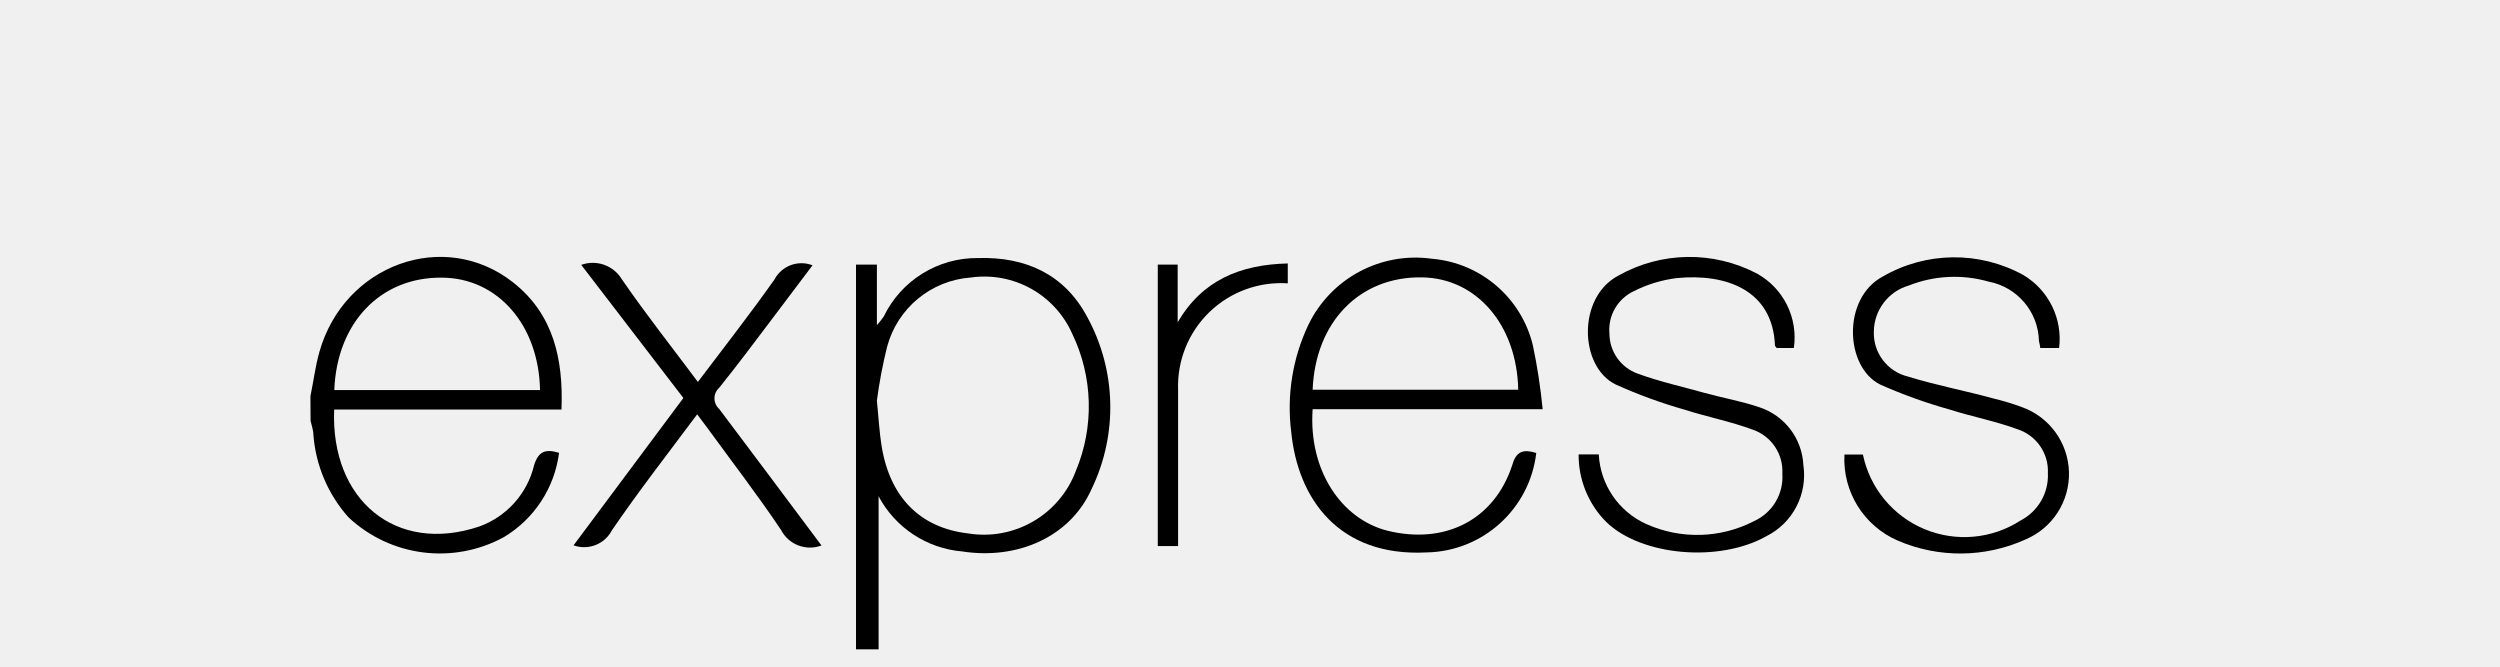
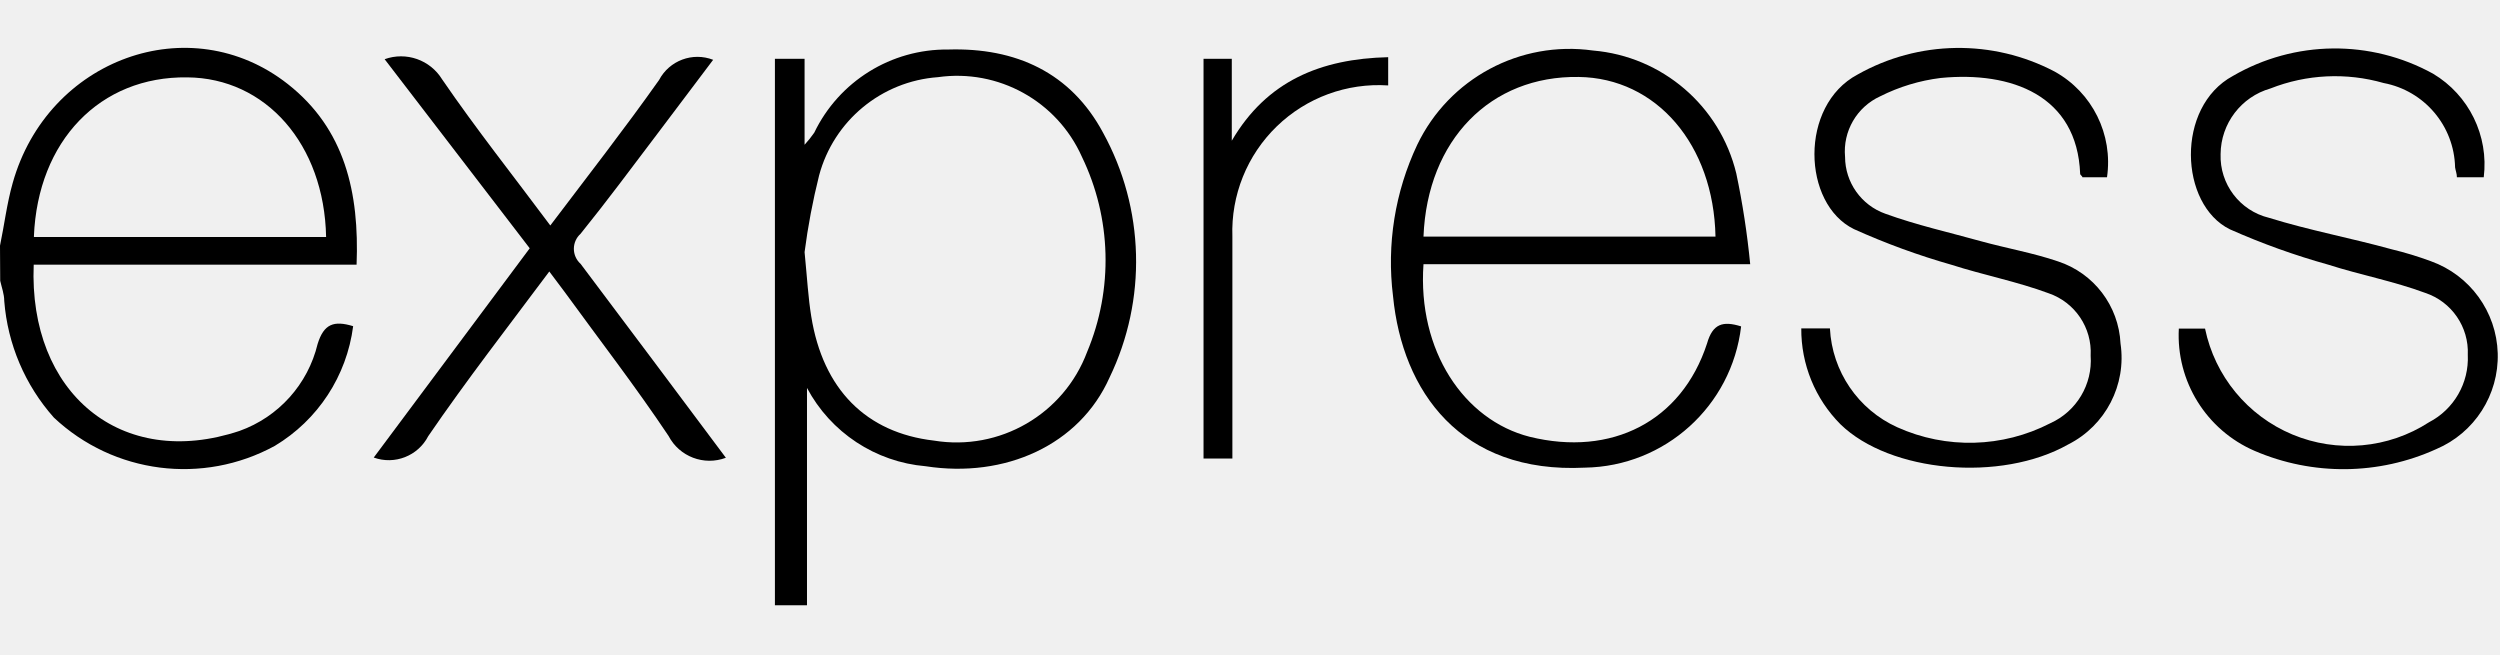
- <svg xmlns="http://www.w3.org/2000/svg" xmlns:xlink="http://www.w3.org/1999/xlink" version="1.1" viewBox="0 0 172 45.877" id="svg107" width="172" height="45.877">
+ <svg xmlns="http://www.w3.org/2000/svg" xmlns:xlink="http://www.w3.org/1999/xlink" version="1.1" viewBox="0 0 172 45" id="svg107" width="172" height="45">
  <defs id="defs5">
    <filter id="a" x="-0.02" y="-0.031" width="1.039" height="1.062" style="color-interpolation-filters:sRGB">
      <feGaussianBlur stdDeviation="15.306" id="feGaussianBlur2" />
    </filter>
    <linearGradient gradientTransform="matrix(-0.9771,-0.323,0.2901,-0.8773,19.36845,-699.8443)" y2="-781.536" x2="-255.225" y1="-781.296" x1="-220.121" gradientUnits="userSpaceOnUse" id="SVGID_1_">
      <stop id="stop4" style="stop-color:#999875" offset="0.231" />
      <stop id="stop6" style="stop-color:#9B9977" offset="0.563" />
      <stop id="stop8" style="stop-color:#A09F7E" offset="0.683" />
      <stop id="stop10" style="stop-color:#A9A889" offset="0.768" />
      <stop id="stop12" style="stop-color:#B7B69A" offset="0.837" />
      <stop id="stop14" style="stop-color:#C9C7B0" offset="0.896" />
      <stop id="stop16" style="stop-color:#DEDDCB" offset="0.948" />
      <stop id="stop18" style="stop-color:#F8F6EB" offset="0.994" />
      <stop id="stop20" style="stop-color:#FBF9EF" offset="1" />
    </linearGradient>
    <linearGradient gradientTransform="matrix(-0.9771,-0.323,0.2901,-0.8773,19.36845,-699.8443)" y2="-807.332" x2="-265.217" y1="-719.859" x1="-214.715" gradientUnits="userSpaceOnUse" id="SVGID_2_">
      <stop id="stop25" style="stop-color:#48A547" offset="0" />
      <stop id="stop27" style="stop-color:#3F9143" offset="1" />
    </linearGradient>
    <linearGradient gradientTransform="matrix(-0.9771,-0.323,0.2901,-0.8773,19.36845,-699.8443)" y2="-758.695" x2="-245.886" y1="-782.74" x1="-210.088" gradientUnits="userSpaceOnUse" id="SVGID_3_">
      <stop id="stop32" style="stop-color:#41A247" offset="0" />
      <stop id="stop34" style="stop-color:#4BA74B" offset="0.352" />
      <stop id="stop36" style="stop-color:#67B554" offset="0.956" />
      <stop id="stop38" style="stop-color:#69B655" offset="1" />
    </linearGradient>
    <linearGradient x1="79.823" y1="21.346" x2="32.862" y2="105.422" id="linearGradient-1" gradientTransform="scale(0.9368124,1.06745)" gradientUnits="userSpaceOnUse">
      <stop stop-color="#41873F" offset="0%" id="stop7" />
      <stop stop-color="#418B3D" offset="32.88%" id="stop9" />
      <stop stop-color="#419637" offset="63.52%" id="stop11" />
      <stop stop-color="#3FA92D" offset="93.19%" id="stop13" />
      <stop stop-color="#3FAE2A" offset="100%" id="stop15" />
    </linearGradient>
    <path id="path-2" d="m 57.903,1.849 c -1.849,-1.04 -4.045,-1.04 -5.894,0 L 3.352,29.934 c -1.849,1.04 -2.889,3.005 -2.889,5.085 V 91.305 c 0,2.08 1.156,4.045 2.889,5.085 l 48.657,28.085 c 1.849,1.04 4.045,1.04 5.894,0 L 106.561,96.39 c 1.849,-1.04 2.889,-3.005 2.889,-5.085 V 35.019 c 0,-2.08 -1.156,-4.045 -2.889,-5.085 z" />
    <linearGradient x1="51.369" y1="64.593" x2="184.674" y2="-19.865" id="linearGradient-4" gradientTransform="scale(0.9260189,1.079892)" gradientUnits="userSpaceOnUse">
      <stop stop-color="#41873F" offset="13.76%" id="stop19" />
      <stop stop-color="#54A044" offset="40.32%" id="stop21" />
      <stop stop-color="#66B848" offset="71.36%" id="stop23" />
      <stop stop-color="#6CC04A" offset="90.81%" id="stop25-4" />
    </linearGradient>
    <linearGradient x1="5.443" y1="1.397" x2="60.6" y2="1.397" id="linearGradient-5" gradientTransform="scale(1.632993,0.6123724)" gradientUnits="userSpaceOnUse">
      <stop stop-color="#6CC04A" offset="9.192%" id="stop28" />
      <stop stop-color="#66B848" offset="28.64%" id="stop30" />
      <stop stop-color="#54A044" offset="59.68%" id="stop32-1" />
      <stop stop-color="#41873F" offset="86.24%" id="stop34-1" />
    </linearGradient>
    <linearGradient x1="-1.421" y1="66.989" x2="120.279" y2="66.989" id="linearGradient-6" gradientTransform="scale(0.9251409,1.080917)" gradientUnits="userSpaceOnUse">
      <stop stop-color="#6CC04A" offset="9.192%" id="stop37" />
      <stop stop-color="#66B848" offset="28.64%" id="stop39" />
      <stop stop-color="#54A044" offset="59.68%" id="stop41" />
      <stop stop-color="#41873F" offset="86.24%" id="stop43" />
    </linearGradient>
    <linearGradient x1="118.035" y1="68.363" x2="169.631" y2="68.363" id="linearGradient-7" gradientTransform="scale(0.6546535,1.527526)" gradientUnits="userSpaceOnUse">
      <stop stop-color="#6CC04A" offset="9.192%" id="stop46" />
      <stop stop-color="#66B848" offset="28.64%" id="stop48" />
      <stop stop-color="#54A044" offset="59.68%" id="stop50" />
      <stop stop-color="#41873F" offset="86.24%" id="stop52" />
    </linearGradient>
    <linearGradient x1="-1.039" y1="150.752" x2="87.897" y2="150.752" id="linearGradient-8" gradientTransform="scale(1.265975,0.7899048)" gradientUnits="userSpaceOnUse">
      <stop stop-color="#6CC04A" offset="9.192%" id="stop55" />
      <stop stop-color="#66B848" offset="28.64%" id="stop57" />
      <stop stop-color="#54A044" offset="59.68%" id="stop59" />
      <stop stop-color="#41873F" offset="86.24%" id="stop61" />
    </linearGradient>
    <linearGradient x1="100.854" y1="37.182" x2="46.004" y2="216.514" id="linearGradient-9" gradientTransform="scale(1.265975,0.7899048)" gradientUnits="userSpaceOnUse">
      <stop stop-color="#41873F" offset="0%" id="stop64" />
      <stop stop-color="#418B3D" offset="32.88%" id="stop66" />
      <stop stop-color="#419637" offset="63.52%" id="stop68" />
      <stop stop-color="#3FA92D" offset="93.19%" id="stop70" />
      <stop stop-color="#3FAE2A" offset="100%" id="stop72" />
    </linearGradient>
    <mask fill="#ffffff" id="mask-3-6">
      <use height="100%" width="100%" y="0" x="0" id="use91-0" xlink:href="#path-2" />
    </mask>
    <mask fill="#ffffff" id="mask5233">
      <use height="100%" width="100%" y="0" x="0" id="use5231" xlink:href="#path-2" />
    </mask>
    <path id="SVGID_1_-4" d="m 98.1,244.8 c 1.6,7.5 5.5,11.9 9.4,14.5 h 41.1 c 5,-3.4 10.1,-9.8 10.1,-21.8 v -31 c 0,0 0.6,-7.7 7.7,-10.2 0,0 4.1,-2.9 -0.3,-4.5 0,0 -19.5,-1.6 -19.5,14.4 v 23.6 c 0,0 0.8,8.7 -3.8,12.3 v -29.2 c 0,0 0.3,-9.3 5.1,-12.8 0,0 3.2,-5.7 -3.8,-4.2 0,0 -13.4,1.9 -14,17.6 l -0.3,30 h -3.2 l -0.3,-30 c -0.6,-15.6 -14,-17.6 -14,-17.6 -7,-1.6 -3.8,4.2 -3.8,4.2 4.8,3.5 5.1,12.8 5.1,12.8 v 29.5 c -4.6,-3.3 -3.8,-12.6 -3.8,-12.6 v -23.6 c 0,-16 -19.5,-14.4 -19.5,-14.4 -4.5,1.6 -0.3,4.5 -0.3,4.5 7,2.6 7.7,10.2 7.7,10.2 v 21.7 z" />
    <linearGradient id="linearGradient-1-8" y2="105.422" x2="32.862" y1="21.346" x1="79.823" gradientTransform="scale(0.9368124,1.06745)" gradientUnits="userSpaceOnUse">
      <stop id="stop1421" offset="0%" stop-color="#41873F" />
      <stop id="stop1423" offset="32.88%" stop-color="#418B3D" />
      <stop id="stop1425" offset="63.52%" stop-color="#419637" />
      <stop id="stop1427" offset="93.19%" stop-color="#3FA92D" />
      <stop id="stop1429" offset="100%" stop-color="#3FAE2A" />
    </linearGradient>
    <path d="m 57.903,1.849 c -1.849,-1.04 -4.045,-1.04 -5.894,0 L 3.352,29.934 c -1.849,1.04 -2.889,3.005 -2.889,5.085 V 91.305 c 0,2.08 1.156,4.045 2.889,5.085 l 48.657,28.085 c 1.849,1.04 4.045,1.04 5.894,0 L 106.561,96.39 c 1.849,-1.04 2.889,-3.005 2.889,-5.085 V 35.019 c 0,-2.08 -1.156,-4.045 -2.889,-5.085 z" id="path-2-6" />
    <linearGradient id="linearGradient-4-6" y2="-19.865" x2="184.674" y1="64.593" x1="51.369" gradientTransform="scale(0.9260189,1.079892)" gradientUnits="userSpaceOnUse">
      <stop id="stop1433" offset="13.76%" stop-color="#41873F" />
      <stop id="stop1435" offset="40.32%" stop-color="#54A044" />
      <stop id="stop1437" offset="71.36%" stop-color="#66B848" />
      <stop id="stop1439" offset="90.81%" stop-color="#6CC04A" />
    </linearGradient>
    <linearGradient id="linearGradient-5-0" y2="1.397" x2="60.6" y1="1.397" x1="5.443" gradientTransform="scale(1.632993,0.6123724)" gradientUnits="userSpaceOnUse">
      <stop id="stop1442" offset="9.192%" stop-color="#6CC04A" />
      <stop id="stop1444" offset="28.64%" stop-color="#66B848" />
      <stop id="stop1446" offset="59.68%" stop-color="#54A044" />
      <stop id="stop1448" offset="86.24%" stop-color="#41873F" />
    </linearGradient>
    <linearGradient id="linearGradient-6-0" y2="66.989" x2="120.279" y1="66.989" x1="-1.421" gradientTransform="scale(0.9251409,1.080917)" gradientUnits="userSpaceOnUse">
      <stop id="stop1451" offset="9.192%" stop-color="#6CC04A" />
      <stop id="stop1453" offset="28.64%" stop-color="#66B848" />
      <stop id="stop1455" offset="59.68%" stop-color="#54A044" />
      <stop id="stop1457" offset="86.24%" stop-color="#41873F" />
    </linearGradient>
    <linearGradient id="linearGradient-7-9" y2="68.363" x2="169.633" y1="68.363" x1="118.038" gradientTransform="scale(0.6546469,1.527541)" gradientUnits="userSpaceOnUse">
      <stop id="stop1460" offset="9.192%" stop-color="#6CC04A" />
      <stop id="stop1462" offset="28.64%" stop-color="#66B848" />
      <stop id="stop1464" offset="59.68%" stop-color="#54A044" />
      <stop id="stop1466" offset="86.24%" stop-color="#41873F" />
    </linearGradient>
    <linearGradient id="linearGradient-8-1" y2="150.752" x2="87.897" y1="150.752" x1="-1.039" gradientTransform="scale(1.265975,0.7899048)" gradientUnits="userSpaceOnUse">
      <stop id="stop1469" offset="9.192%" stop-color="#6CC04A" />
      <stop id="stop1471" offset="28.64%" stop-color="#66B848" />
      <stop id="stop1473" offset="59.68%" stop-color="#54A044" />
      <stop id="stop1475" offset="86.24%" stop-color="#41873F" />
    </linearGradient>
    <linearGradient id="linearGradient-9-2" y2="216.514" x2="46.004" y1="37.182" x1="100.854" gradientTransform="scale(1.265975,0.7899048)" gradientUnits="userSpaceOnUse">
      <stop id="stop1478" offset="0%" stop-color="#41873F" />
      <stop id="stop1480" offset="32.88%" stop-color="#418B3D" />
      <stop id="stop1482" offset="63.52%" stop-color="#419637" />
      <stop id="stop1484" offset="93.19%" stop-color="#3FA92D" />
      <stop id="stop1486" offset="100%" stop-color="#3FAE2A" />
    </linearGradient>
    <linearGradient id="linearGradient-1-4" y2="91.96" x2="148.636" y1="1.125" x1="148.636" gradientTransform="scale(0.7488243,1.335427)" gradientUnits="userSpaceOnUse">
      <stop id="stop1701" offset="0%" stop-color="#0994DC" />
      <stop id="stop1703" offset="35.001%" stop-color="#66CEF5" />
      <stop id="stop1705" offset="35.001%" stop-color="#66CEF5" />
      <stop id="stop1707" offset="84.616%" stop-color="#127BCA" />
      <stop id="stop1709" offset="84.616%" stop-color="#127BCA" />
      <stop id="stop1711" offset="100%" stop-color="#127BCA" />
    </linearGradient>
    <linearGradient id="linearGradient-2" y2="93.05" x2="153.025" y1="-1.189" x1="153.025" gradientTransform="scale(0.757571,1.320008)" gradientUnits="userSpaceOnUse">
      <stop id="stop1714" offset="0%" stop-color="#0E76BC" />
      <stop id="stop1716" offset="36%" stop-color="#36AEE8" />
      <stop id="stop1718" offset="36%" stop-color="#36AEE8" />
      <stop id="stop1720" offset="84.616%" stop-color="#00ADEF" />
      <stop id="stop1722" offset="84.616%" stop-color="#00ADEF" />
      <stop id="stop1724" offset="100%" stop-color="#00ADEF" />
    </linearGradient>
    <linearGradient id="linearGradient-3" y2="-2.247" x2="192.154" y1="70.346" x1="192.154" gradientTransform="scale(0.733414,1.363486)" gradientUnits="userSpaceOnUse">
      <stop id="stop1727" offset="0%" stop-color="#1C63B7" />
      <stop id="stop1729" offset="50%" stop-color="#33BDF2" />
      <stop id="stop1731" offset="100%" stop-opacity="0.42" stop-color="#33BDF2" />
    </linearGradient>
    <linearGradient id="linearGradient-4-8" y2="82.895" x2="186.453" y1="-10.218" x1="186.453" gradientTransform="scale(0.7209458,1.387067)" gradientUnits="userSpaceOnUse">
      <stop id="stop1734" offset="0%" stop-color="#166AB8" />
      <stop id="stop1736" offset="39.999%" stop-color="#36AEE8" />
      <stop id="stop1738" offset="39.999%" stop-color="#36AEE8" />
      <stop id="stop1740" offset="84.616%" stop-color="#0798DD" />
      <stop id="stop1742" offset="84.616%" stop-color="#0798DD" />
      <stop id="stop1744" offset="100%" stop-color="#0798DD" />
    </linearGradient>
    <linearGradient id="linearGradient-5-2" y2="98.585" x2="156.075" y1="-10.742" x1="156.075" gradientTransform="scale(0.7960419,1.256215)" gradientUnits="userSpaceOnUse">
      <stop id="stop1747" offset="0%" stop-color="#124379" />
      <stop id="stop1749" offset="39%" stop-color="#1487CB" />
      <stop id="stop1751" offset="39%" stop-color="#1487CB" />
      <stop id="stop1753" offset="78.023%" stop-color="#165197" />
      <stop id="stop1755" offset="78.023%" stop-color="#165197" />
      <stop id="stop1757" offset="100%" stop-color="#165197" />
    </linearGradient>
    <linearGradient id="linearGradient-6-8" y2="22.715" x2="111.68" y1="22.715" x1="87.176" gradientTransform="scale(0.7924371,1.26193)" gradientUnits="userSpaceOnUse">
      <stop id="stop1760" offset="0%" stop-opacity="0.698" stop-color="#33BDF2" />
      <stop id="stop1762" offset="100%" stop-color="#1DACD8" />
    </linearGradient>
    <linearGradient id="linearGradient-7-2" y2="-2.673" x2="239.977" y1="83.677" x1="239.977" gradientTransform="scale(0.8955569,1.116624)" gradientUnits="userSpaceOnUse">
      <stop id="stop1765" offset="0%" stop-color="#136AB4" />
      <stop id="stop1767" offset="60%" stop-opacity="0.549" stop-color="#59CAF5" />
      <stop id="stop1769" offset="100%" stop-opacity="0.235" stop-color="#59CAF5" />
    </linearGradient>
    <linearGradient id="linearGradient-8-7" y2="44.065" x2="84.716" y1="44.065" x1="0.207" gradientTransform="scale(0.8522427,1.173375)" gradientUnits="userSpaceOnUse">
      <stop id="stop1772" offset="0%" stop-opacity="0.247" stop-color="#05A1E6" />
      <stop id="stop1774" offset="100%" stop-color="#05A1E6" />
    </linearGradient>
    <linearGradient id="linearGradient-9-8" y2="-2.333" x2="49.151" y1="78.142" x1="49.151" gradientTransform="scale(0.8151375,1.226787)" gradientUnits="userSpaceOnUse">
      <stop id="stop1777" offset="0%" stop-color="#318ED5" />
      <stop id="stop1779" offset="100%" stop-color="#38A7E4" />
    </linearGradient>
    <linearGradient id="linearGradient-10" y2="0.218" x2="51.798" y1="85.96" x1="51.798" gradientTransform="scale(0.8934566,1.119249)" gradientUnits="userSpaceOnUse">
      <stop id="stop1782" offset="0%" stop-color="#05A1E6" />
      <stop id="stop1784" offset="100%" stop-opacity="0.549" stop-color="#05A1E6" />
    </linearGradient>
    <linearGradient id="linearGradient-11" y2="16.106" x2="63.919" y1="81.367" x1="63.919" gradientTransform="scale(0.8047583,1.242609)" gradientUnits="userSpaceOnUse">
      <stop id="stop1787" offset="0%" stop-color="#1959A6" />
      <stop id="stop1789" offset="50%" stop-color="#05A1E6" />
      <stop id="stop1791" offset="50%" stop-color="#05A1E6" />
      <stop id="stop1793" offset="91.759%" stop-color="#7EC5EA" />
      <stop id="stop1795" offset="100%" stop-color="#7EC5EA" />
    </linearGradient>
    <linearGradient id="linearGradient-12" y2="6.853" x2="45.569" y1="82.189" x1="63.664" gradientTransform="scale(0.8567815,1.167159)" gradientUnits="userSpaceOnUse">
      <stop id="stop1798" offset="0%" stop-color="#165096" />
      <stop id="stop1800" offset="100%" stop-color="#0D82CA" />
    </linearGradient>
    <linearGradient id="linearGradient-13" y2="0.189" x2="262.199" y1="34.96" x1="262.199" gradientTransform="scale(0.7566874,1.32155)" gradientUnits="userSpaceOnUse">
      <stop id="stop1803" offset="0%" stop-color="#05A1E6" />
      <stop id="stop1805" offset="87.363%" stop-color="#0495D6" />
      <stop id="stop1807" offset="100%" stop-color="#0495D6" />
    </linearGradient>
    <linearGradient id="linearGradient-14" y2="80.654" x2="254.507" y1="-3.162" x1="278.127" gradientTransform="scale(0.7910106,1.264206)" gradientUnits="userSpaceOnUse">
      <stop id="stop1810" offset="0%" stop-opacity="0.329" stop-color="#38A7E4" />
      <stop id="stop1812" offset="96.153%" stop-color="#0E88D3" />
      <stop id="stop1814" offset="96.153%" stop-color="#0E88D3" />
      <stop id="stop1816" offset="100%" stop-color="#0E88D3" />
    </linearGradient>
    <linearGradient id="linearGradient-15" y2="84.611" x2="240.171" y1="-0.236" x1="240.171" gradientTransform="scale(0.8463754,1.181509)" gradientUnits="userSpaceOnUse">
      <stop id="stop1819" offset="0%" stop-color="#168CD4" />
      <stop id="stop1821" offset="50%" stop-color="#1C87CC" />
      <stop id="stop1823" offset="100%" stop-color="#154B8D" />
    </linearGradient>
    <linearGradient id="linearGradient-16" y2="3.601" x2="35.639" y1="30.073" x1="27.284" gradientTransform="scale(2.763888,0.3618092)" gradientUnits="userSpaceOnUse">
      <stop id="stop1826" offset="0%" stop-color="#97D6EE" />
      <stop id="stop1828" offset="70.329%" stop-color="#55C1EA" />
      <stop id="stop1830" offset="100%" stop-color="#55C1EA" />
    </linearGradient>
    <linearGradient id="linearGradient-17" y2="20.472" x2="56.892" y1="4.923" x1="47.195" gradientTransform="scale(1.880734,0.5317074)" gradientUnits="userSpaceOnUse">
      <stop id="stop1833" offset="0%" stop-color="#7ACCEC" />
      <stop id="stop1835" offset="100%" stop-color="#3FB7ED" />
    </linearGradient>
    <linearGradient id="linearGradient-18" y2="83.003" x2="236.13" y1="4.229" x1="236.13" gradientTransform="scale(0.8033887,1.244727)" gradientUnits="userSpaceOnUse">
      <stop id="stop1838" offset="0%" stop-color="#1DA7E7" />
      <stop id="stop1840" offset="100%" stop-opacity="0" stop-color="#37ABE7" />
    </linearGradient>
  </defs>
  <style type="text/css" id="style2">
	.st0{fill:url(#SVGID_1_);}
	.st1{fill:url(#SVGID_2_);}
	.st2{fill:url(#SVGID_3_);}
	.st3{fill:#C0BFBF;}
	.st4{fill:#FFFFFF;}
</style>
  <style type="text/css" id="style2-4">
	.st0{fill:url(#SVGID_1_);}
	.st1{fill:url(#SVGID_2_);}
	.st2{fill:url(#SVGID_3_);}
	.st3{fill:#C0BFBF;}
	.st4{fill:#FFFFFF;}
</style>
-   <rect y="-13.991" x="-40.506" height="200" width="619.368" id="rect1755" style="fill:none;fill-opacity:0;stroke:none;stroke-width:1.156;stroke-miterlimit:4;stroke-dasharray:none;stroke-opacity:0.953" />
-   <g style="fill:#000000;fill-opacity:1" transform="matrix(0.9774862,0,0,0.9774862,19.27581,-31.39415)" id="original-wordmark">
-     <path style="fill:#000000;fill-opacity:1" id="path4" d="M 40.53,77.82 V 50.74 H 42 V 55 a 5.57,5.57 0 0 0 0.48,-0.6 7.28,7.28 0 0 1 6.64,-4.12 c 3.35,-0.1 6.07,1.14 7.67,4.12 a 13.24,13.24 0 0 1 0.32,12.14 c -1.49,3.34 -5.17,5 -9.11,4.39 A 7.37,7.37 0 0 1 42.12,67.05 V 77.82 Z M 42,60.32 c 0.13,1.32 0.18,2.26 0.33,3.18 0.58,3.62 2.72,5.77 6.08,6.16 A 6.91,6.91 0 0 0 56,65.27 11.77,11.77 0 0 0 55.74,55.59 6.77,6.77 0 0 0 48.61,51.65 6.59,6.59 0 0 0 42.72,56.52 33.4,33.4 0 0 0 42,60.32 Z" />
-     <path style="fill:#000000;fill-opacity:1" id="path6" d="m 88.41,64 a 7.92,7.92 0 0 1 -7.74,7 c -6.16,0.31 -9.05,-3.78 -9.51,-8.5 a 13.62,13.62 0 0 1 1.2,-7.5 8.37,8.37 0 0 1 8.71,-4.67 8,8 0 0 1 7.1,6.09 41.09,41.09 0 0 1 0.69,4.5 H 72.67 c -0.3,4.28 2,7.72 5.26,8.55 4.06,1 7.53,-0.76 8.79,-4.62 C 87,63.86 87.51,63.72 88.41,64 Z M 72.67,59.55 h 14.47 c -0.09,-4.56 -2.93,-7.86 -6.78,-7.91 -4.36,-0.07 -7.5,3.11 -7.69,7.91 z" />
-     <path style="fill:#000000;fill-opacity:1" id="path8" d="m 91.39,64.1 h 1.42 a 5.69,5.69 0 0 0 3.34,4.9 8.73,8.73 0 0 0 7.58,-0.2 3.41,3.41 0 0 0 2,-3.35 3.09,3.09 0 0 0 -2.08,-3.09 c -1.56,-0.58 -3.22,-0.9 -4.81,-1.41 A 35.25,35.25 0 0 1 94,59.18 c -2.56,-1.25 -2.72,-6.12 0.18,-7.66 a 10.21,10.21 0 0 1 9.76,-0.15 5.14,5.14 0 0 1 2.6,5.24 h -1.22 c 0,-0.06 -0.11,-0.11 -0.11,-0.17 -0.15,-3.89 -3.41,-5.09 -6.91,-4.75 a 9.17,9.17 0 0 0 -3,0.91 3,3 0 0 0 -1.74,3 3,3 0 0 0 2,2.82 c 1.54,0.56 3.15,0.92 4.73,1.36 1.27,0.35 2.59,0.58 3.82,1 a 4.51,4.51 0 0 1 3.1,4.07 4.81,4.81 0 0 1 -2.59,5 c -3.34,1.89 -8.84,1.39 -11.29,-1 A 6.67,6.67 0 0 1 91.39,64.1 Z" />
-     <path style="fill:#000000;fill-opacity:1" id="path10" d="m 125.21,56.61 h -1.33 c 0,-0.18 -0.07,-0.34 -0.09,-0.49 a 4.35,4.35 0 0 0 -3.54,-4.18 8.73,8.73 0 0 0 -5.61,0.27 3.41,3.41 0 0 0 -2.47,3.25 3.14,3.14 0 0 0 2.4,3.16 c 2,0.62 4.05,1 6.08,1.56 a 17,17 0 0 1 1.94,0.59 5,5 0 0 1 0.27,9.31 11.13,11.13 0 0 1 -9,0.09 6.24,6.24 0 0 1 -3.76,-6.06 h 0.56 0.74 a 7.29,7.29 0 0 0 11.1,4.64 3.57,3.57 0 0 0 1.92,-3.34 3.09,3.09 0 0 0 -2.11,-3.07 c -1.56,-0.58 -3.22,-0.89 -4.81,-1.4 a 35.43,35.43 0 0 1 -4.87,-1.75 c -2.5,-1.23 -2.7,-6.06 0.15,-7.6 a 10.07,10.07 0 0 1 9.92,-0.11 5.23,5.23 0 0 1 2.51,5.13 z" />
-     <path style="fill:#000000;fill-opacity:1" id="path12" d="M 38.1,70.51 A 2.29,2.29 0 0 1 35.26,69.43 C 33.63,66.99 31.83,64.66 30.1,62.28 l -0.75,-1 c -2.06,2.76 -4.12,5.41 -6,8.16 a 2.2,2.2 0 0 1 -2.7,1.06 l 7.73,-10.37 -7.19,-9.37 a 2.39,2.39 0 0 1 2.85,1 c 1.67,2.44 3.52,4.77 5.36,7.24 1.85,-2.45 3.68,-4.79 5.39,-7.21 a 2.15,2.15 0 0 1 2.68,-1 l -2.79,3.7 c -1.25,1.65 -2.48,3.31 -3.78,4.92 a 1,1 0 0 0 0,1.49 c 2.39,3.17 4.76,6.35 7.2,9.61 z" />
-     <path style="fill:#000000;fill-opacity:1" id="path14" d="m 70.92,50.66 v 1.4 a 7.25,7.25 0 0 0 -7.72,7.49 q 0,4.94 0,9.88 c 0,0.35 0,0.7 0,1.12 H 61.77 V 50.74 h 1.4 v 4.06 c 1.73,-2.96 4.4,-4.06 7.75,-4.14 z" />
-     <path style="fill:#000000;fill-opacity:1" id="path16" d="m 2.13,60 c 0.21,-1 0.34,-2.09 0.63,-3.11 1.73,-6.15 8.78,-8.71 13.63,-4.9 2.84,2.23 3.55,5.39 3.41,8.95 H 3.8 C 3.54,67.3 8.13,71.14 14,69.18 a 6.09,6.09 0 0 0 3.87,-4.31 c 0.31,-1 0.81,-1.17 1.76,-0.88 A 8.12,8.12 0 0 1 15.75,69.92 9.4,9.4 0 0 1 4.8,68.52 9.85,9.85 0 0 1 2.34,62.74 c 0,-0.34 -0.13,-0.68 -0.2,-1 Q 2.13,60.85 2.13,60 Z M 3.82,59.57 H 18.29 C 18.2,54.96 15.29,51.69 11.41,51.66 7.09,51.6 4,54.8 3.81,59.55 Z" />
+   <g id="g1" transform="translate(0,3.292894)">
+     <path style="fill:#000000;fill-opacity:1;stroke-width:1.388" id="path4" d="M 53.314,38.35 V 0.752 H 55.355 V 6.667 a 7.733,7.733 0 0 0 0.666,-0.833 10.107,10.107 0 0 1 9.219,-5.72 c 4.651,-0.139 8.427,1.583 10.649,5.72 a 18.382,18.382 0 0 1 0.444,16.855 c -2.069,4.637 -7.178,6.942 -12.648,6.095 a 10.232,10.232 0 0 1 -8.164,-5.387 V 38.35 Z M 55.355,14.053 c 0.18,1.833 0.25,3.138 0.458,4.415 0.805,5.026 3.776,8.011 8.441,8.552 A 9.594,9.594 0 0 0 74.792,20.925 16.341,16.341 0 0 0 74.431,7.486 9.399,9.399 0 0 0 64.532,2.016 9.149,9.149 0 0 0 56.354,8.777 46.372,46.372 0 0 0 55.355,14.053 Z" />
+     <path style="fill:#000000;fill-opacity:1;stroke-width:1.388" id="path6" d="m 119.789,19.162 a 10.996,10.996 0 0 1 -10.746,9.719 c -8.552,0.43 -12.565,-5.248 -13.203,-11.801 a 18.91,18.91 0 0 1 1.666,-10.413 11.621,11.621 0 0 1 12.093,-6.484 11.107,11.107 0 0 1 9.857,8.455 57.048,57.048 0 0 1 0.958,6.248 H 97.936 c -0.417,5.942 2.777,10.718 7.303,11.871 5.637,1.388 10.454,-1.055 12.204,-6.414 0.389,-1.374 1.097,-1.569 2.346,-1.18 z M 97.936,12.984 H 118.026 C 117.901,6.653 113.958,2.071 108.613,2.002 102.56,1.905 98.2,6.32 97.936,12.984 Z" />
+     <path style="fill:#000000;fill-opacity:1;stroke-width:1.388" id="path8" d="m 123.927,19.301 h 1.972 a 7.9,7.9 0 0 0 4.637,6.803 12.121,12.121 0 0 0 10.524,-0.278 4.734,4.734 0 0 0 2.777,-4.651 4.29,4.29 0 0 0 -2.888,-4.29 c -2.166,-0.805 -4.471,-1.25 -6.678,-1.958 a 48.94,48.94 0 0 1 -6.72,-2.457 c -3.554,-1.735 -3.776,-8.497 0.25,-10.635 a 14.175,14.175 0 0 1 13.551,-0.208 7.136,7.136 0 0 1 3.61,7.275 h -1.694 c 0,-0.083 -0.153,-0.153 -0.153,-0.236 -0.208,-5.401 -4.734,-7.067 -9.594,-6.595 a 12.731,12.731 0 0 0 -4.165,1.263 4.165,4.165 0 0 0 -2.416,4.165 4.165,4.165 0 0 0 2.777,3.915 c 2.138,0.777 4.373,1.277 6.567,1.888 1.763,0.486 3.596,0.805 5.304,1.388 a 6.262,6.262 0 0 1 4.304,5.651 6.678,6.678 0 0 1 -3.596,6.942 c -4.637,2.624 -12.273,1.93 -15.675,-1.388 a 9.26,9.26 0 0 1 -2.693,-6.595 z" />
+     <path style="fill:#000000;fill-opacity:1;stroke-width:1.388" id="path10" d="m 170.882,8.902 h -1.847 c 0,-0.25 -0.097,-0.472 -0.125,-0.68 a 6.039,6.039 0 0 0 -4.915,-5.803 12.121,12.121 0 0 0 -7.789,0.375 4.734,4.734 0 0 0 -3.429,4.512 4.36,4.36 0 0 0 3.332,4.387 c 2.777,0.861 5.623,1.388 8.441,2.166 a 23.602,23.602 0 0 1 2.693,0.819 6.942,6.942 0 0 1 0.375,12.926 15.453,15.453 0 0 1 -12.495,0.125 8.663,8.663 0 0 1 -5.22,-8.414 h 0.777 1.027 a 10.121,10.121 0 0 0 15.411,6.442 4.957,4.957 0 0 0 2.666,-4.637 4.29,4.29 0 0 0 -2.929,-4.262 c -2.166,-0.805 -4.471,-1.236 -6.678,-1.944 a 49.19,49.19 0 0 1 -6.761,-2.43 c -3.471,-1.708 -3.749,-8.414 0.208,-10.552 a 13.981,13.981 0 0 1 13.773,-0.153 7.261,7.261 0 0 1 3.485,7.122 z" />
+     <path style="fill:#000000;fill-opacity:1;stroke-width:1.388" id="path12" d="M 49.94,28.201 A 3.179,3.179 0 0 1 45.997,26.701 C 43.734,23.313 41.235,20.079 38.833,16.774 l -1.041,-1.388 c -2.86,3.832 -5.72,7.511 -8.33,11.329 a 3.054,3.054 0 0 1 -3.749,1.472 L 36.445,13.789 26.463,0.78 A 3.318,3.318 0 0 1 30.419,2.168 C 32.738,5.556 35.306,8.791 37.861,12.22 40.43,8.819 42.97,5.57 45.344,2.21 A 2.985,2.985 0 0 1 49.065,0.822 L 45.192,5.959 c -1.735,2.291 -3.443,4.596 -5.248,6.831 a 1.388,1.388 0 0 0 0,2.069 c 3.318,4.401 6.609,8.816 9.996,13.342 z" />
+     <path style="fill:#000000;fill-opacity:1;stroke-width:1.388" id="path14" d="M 95.507,0.641 V 2.585 A 10.066,10.066 0 0 0 84.788,12.984 q 0,6.859 0,13.717 c 0,0.486 0,0.972 0,1.555 H 82.803 V 0.752 h 1.944 V 6.389 C 87.149,2.28 90.856,0.752 95.507,0.641 Z" />
+     <path style="fill:#000000;fill-opacity:1;stroke-width:1.388" id="path16" d="M -3.4e-8,13.609 C 0.292,12.22 0.472,10.707 0.875,9.291 3.277,0.752 13.065,-2.802 19.798,2.488 23.741,5.584 24.727,9.971 24.533,14.914 H 2.319 c -0.361,8.83 6.012,14.161 14.161,11.44 a 8.455,8.455 0 0 0 5.373,-5.984 c 0.43,-1.388 1.125,-1.624 2.444,-1.222 a 11.274,11.274 0 0 1 -5.387,8.233 13.051,13.051 0 0 1 -15.203,-1.944 13.676,13.676 0 0 1 -3.415,-8.025 c 0,-0.472 -0.18,-0.944 -0.278,-1.388 Q -3.4e-8,14.789 -3.4e-8,13.609 Z M 2.346,13.012 H 22.436 C 22.311,6.611 18.271,2.071 12.884,2.03 6.886,1.946 2.596,6.389 2.332,12.984 Z" />
  </g>
</svg>
